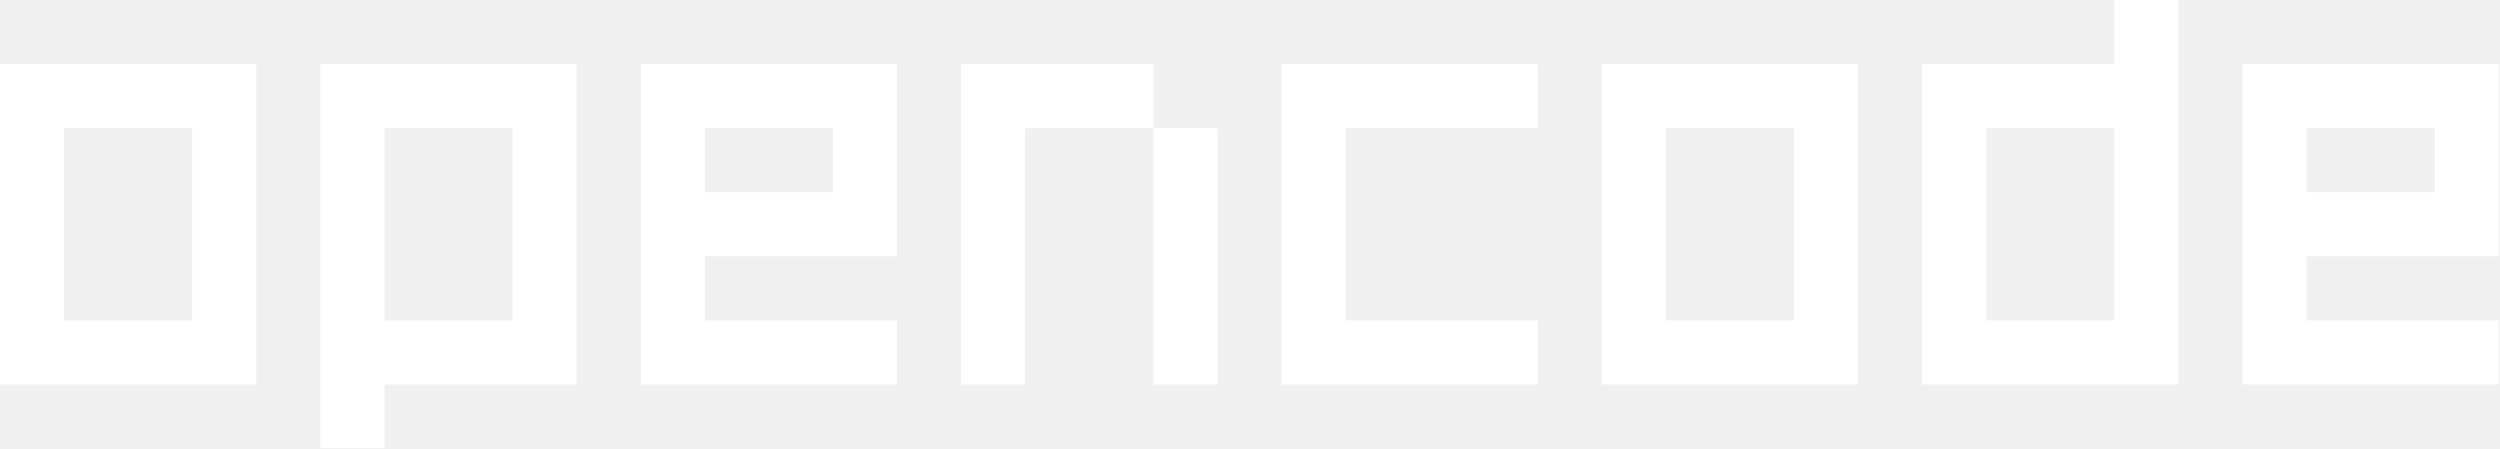
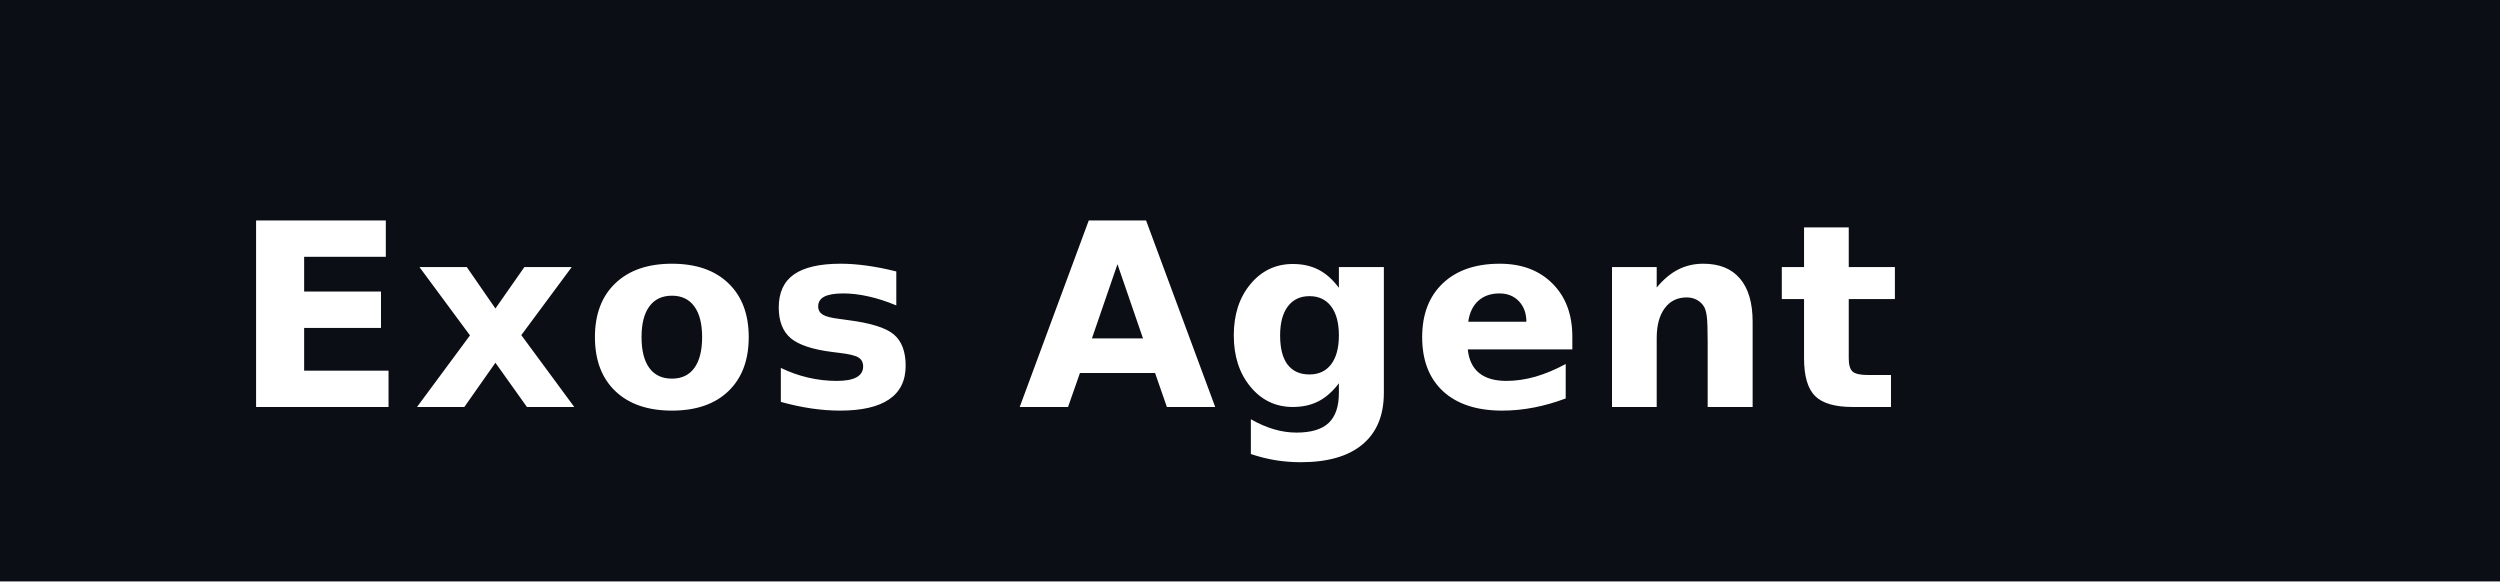
- <svg xmlns="http://www.w3.org/2000/svg" width="641" height="115" viewBox="0 0 641 115" fill="none">
-   <g clip-path="url(#clip0_1401_86315)">
-     <mask id="mask0_1401_86315" style="mask-type:luminance" maskUnits="userSpaceOnUse" x="0" y="0" width="641" height="115">
-       <path d="M640.714 0H0V115H640.714V0Z" fill="white" />
-     </mask>
-     <g mask="url(#mask0_1401_86315)">
-       <path d="M49.286 32.857H16.429V82.143H49.286V32.857ZM65.714 98.572H0V16.429H65.714V98.572Z" fill="white" />
-       <path d="M98.569 82.143H131.426V32.857H98.569V82.143ZM147.855 98.572H98.569V115H82.141V16.429H147.855V98.572Z" fill="white" />
-       <path d="M230.003 65.714H180.718V82.143H230.003V98.572H164.289V16.429H230.003V65.714ZM180.718 49.286H213.575V32.857H180.718V49.286Z" fill="white" />
-       <path d="M295.715 32.857H262.858V98.572H246.43V16.429H295.715V32.857ZM312.144 98.572H295.715V32.857H312.144V98.572Z" fill="white" />
-       <path d="M394.285 32.857H344.999V82.143H394.285V98.572H328.57V16.429H394.285V32.857Z" fill="white" />
-       <path d="M459.997 32.857H427.14V82.143H459.997V32.857ZM476.425 98.572H410.711V16.429H476.425V98.572Z" fill="white" />
-       <path d="M542.145 32.857H509.288V82.143H542.145V32.857ZM558.574 98.571H492.859V16.429H542.145V0H558.574V98.571Z" fill="white" />
-       <path d="M591.429 32.857V49.286H624.286V32.857H591.429ZM640.714 65.714H591.429V82.143H640.714V98.572H575V16.429H640.714V65.714Z" fill="white" />
-     </g>
-   </g>
-   <defs>
-     <clipPath id="clip0_1401_86315">
-       <rect width="640.714" height="115" fill="white" />
-     </clipPath>
-   </defs>
+ <svg xmlns="http://www.w3.org/2000/svg" width="430" height="100" viewBox="0 0 430 100">
+   <rect width="430" height="100" fill="#0b0e14" />
+   <text x="40" y="70" font-family="DejaVu Sans" font-weight="bold" font-size="44" letter-spacing="1" fill="#ffffff">Exos Agent</text>
</svg>
